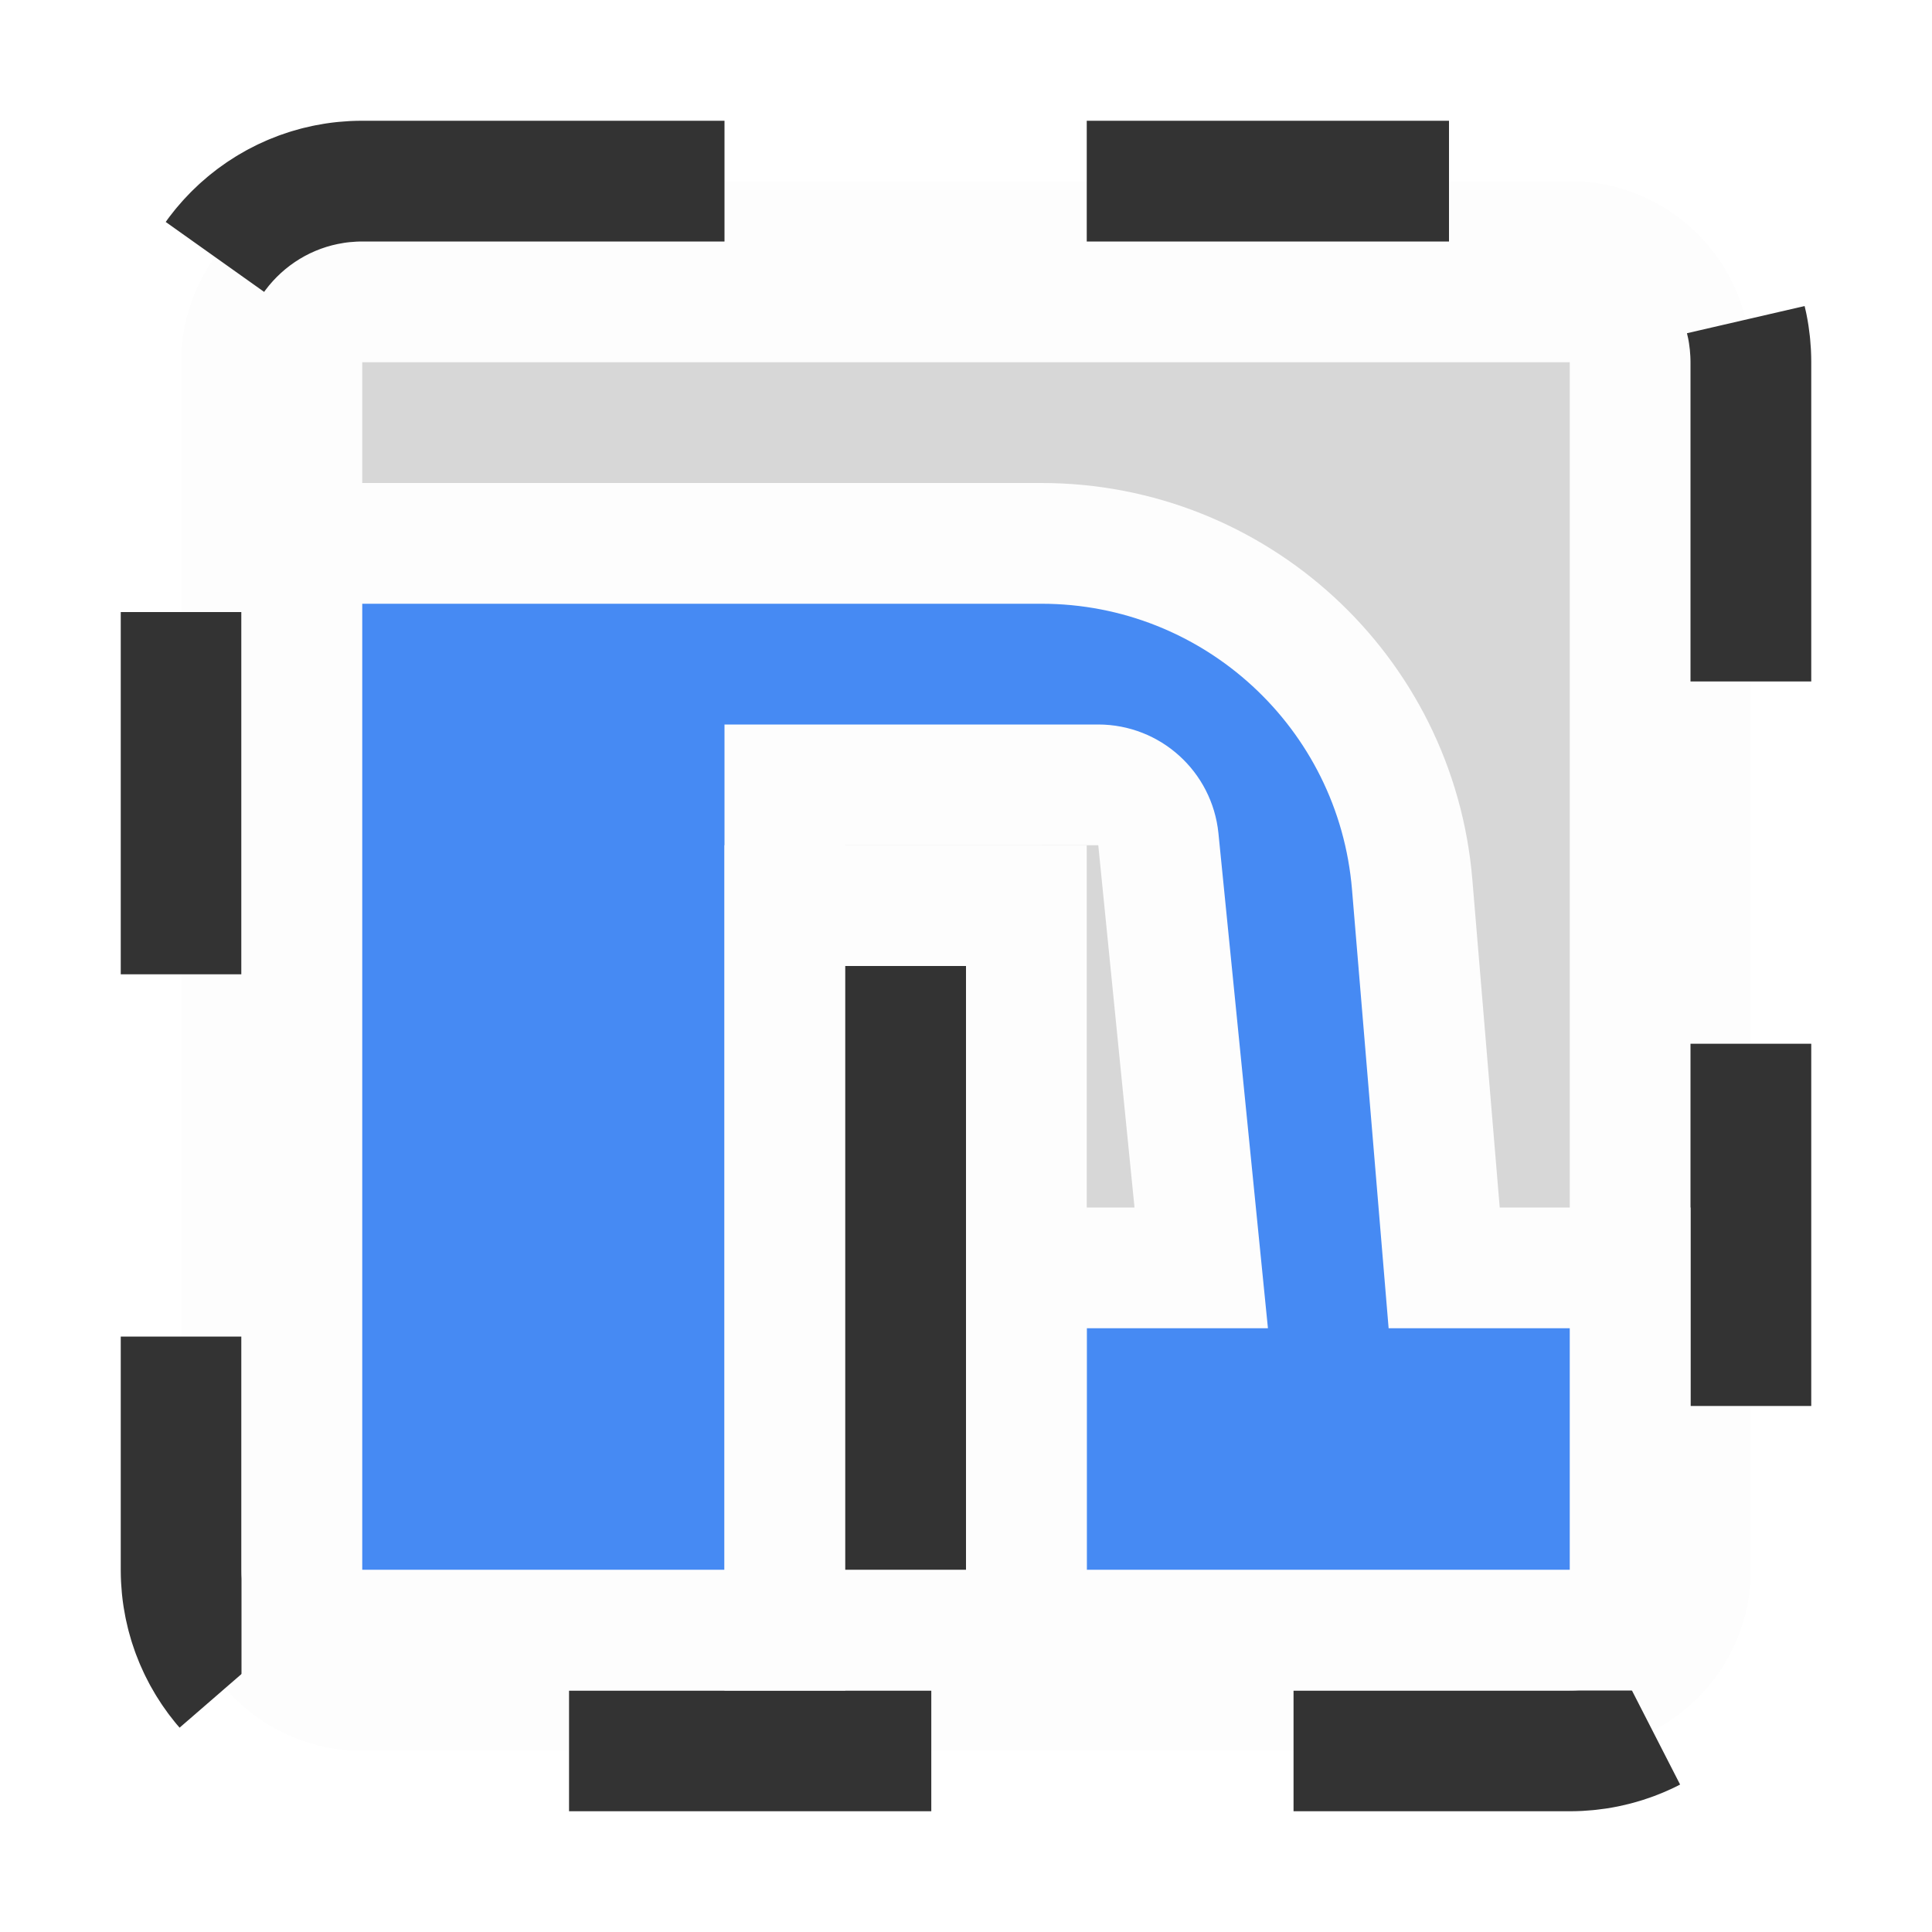
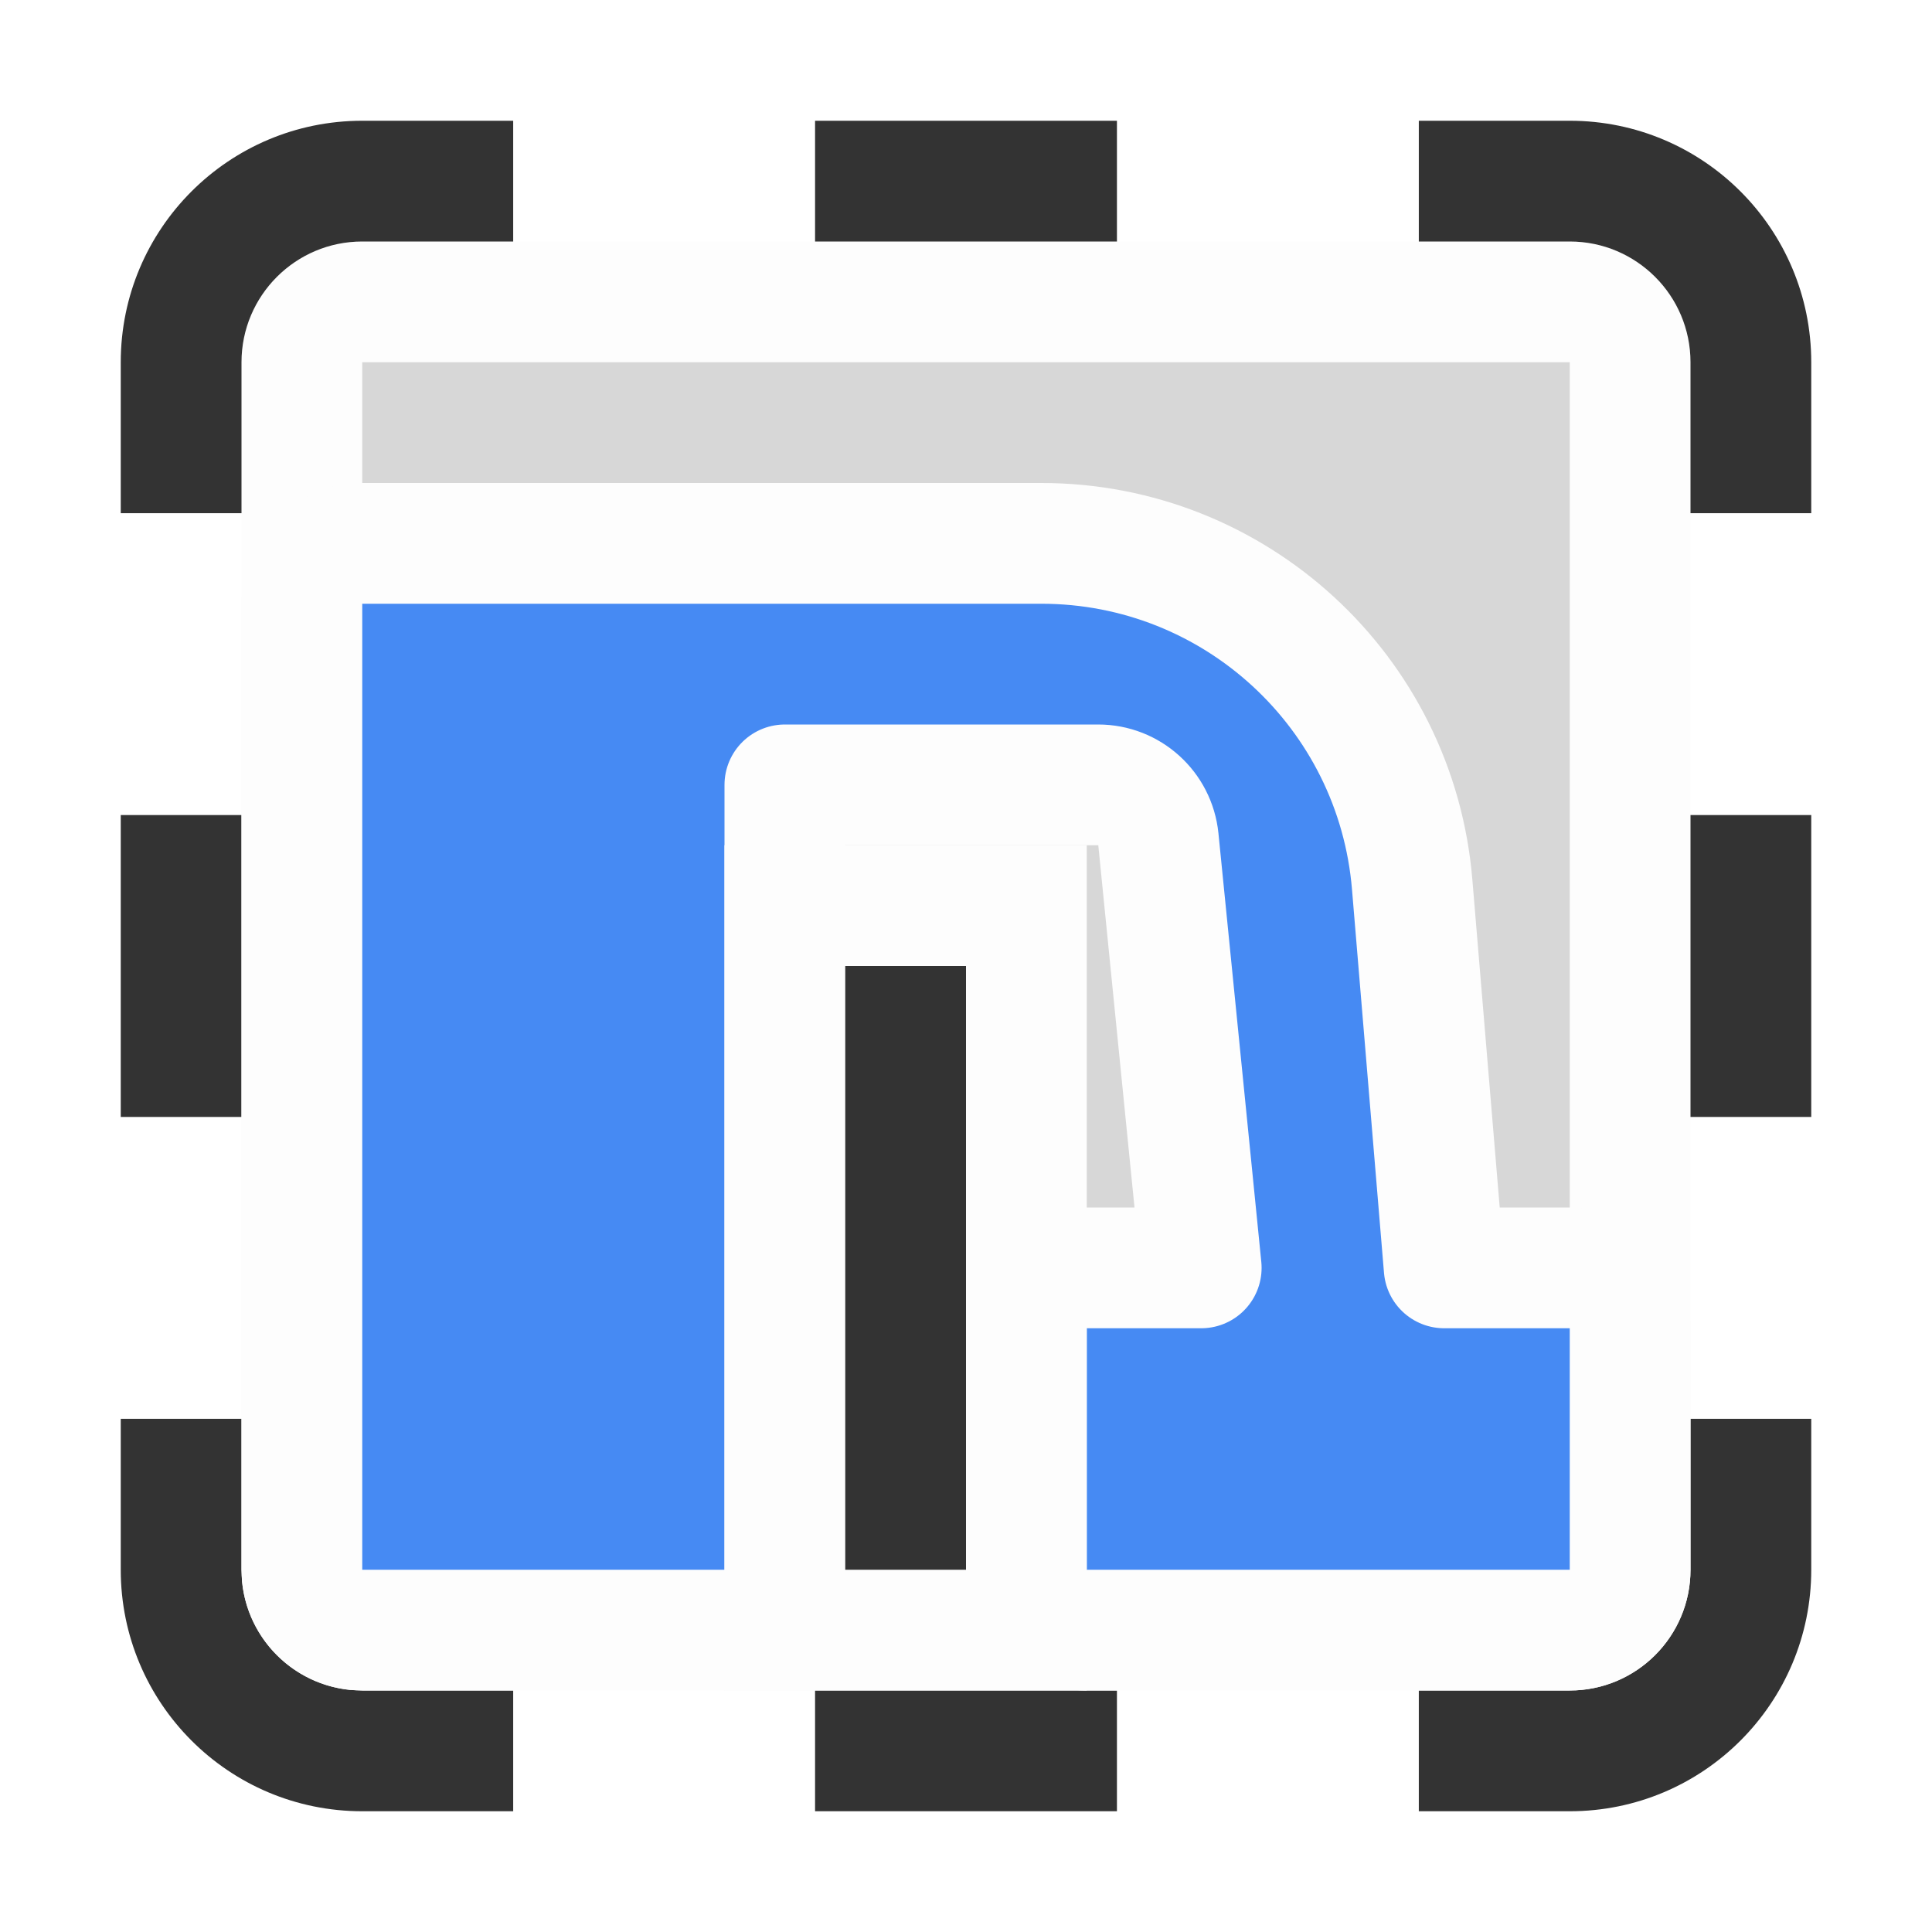
<svg xmlns="http://www.w3.org/2000/svg" width="16" height="16" viewBox="0 0 16 16" fill="none">
-   <g>
-     <rect x="1.5" y="1.5" width="13" height="13" rx="1.5" fill="#FDFDFD" stroke="#333333" stroke-width="1" stroke-dasharray="3 3" stroke-linecap="butt" />
-     <path id="Rectangle 249" d="M3 3H13V11H8.625V7H3V3Z" fill="#D7D7D7" />
-     <path id="Rectangle 251" d="M8.625 4.5C10.227 4.5 11.562 5.728 11.695 7.325L11.96 10.5H13.5V13.5H8.5V10.5H9.948L9.593 6.95C9.567 6.695 9.352 6.5 9.095 6.5H6.5V13.5H2.5V4.5H8.625Z" fill="#468AF3" stroke="#FDFDFD" />
-     <path id="Rectangle 252" d="M8.5 7.5V13.5H6.5V7.5H8.5Z" fill="#333333" stroke="#FDFDFD" />
-   </g>
+   <path d="M2 3C2 2.448 2.448 2 3 2H13C13.552 2 14 2.448 14 3V13C14 13.552 13.552 14 13 14H3C2.448 14 2 13.552 2 13V3Z" fill="#FDFDFD" />
+   <path d="M2.005 13.102C2.053 13.573 2.427 13.947 2.897 13.995L3 14H4.25V15H3C1.895 15 1 14.105 1 13V11.75H2V13L2.005 13.102ZM9.25 14V15H6.75V14H9.25ZM14 13V11.75H15V13C15 14.105 14.105 15 13 15H11.75V14H13C13.552 14 14 13.552 14 13ZM15 6.75V9.25H14V6.75H15ZM2 6.75V9.25H1V6.75H2ZM14 3C14 2.448 13.552 2 13 2V1C14.105 1 15 1.895 15 3V4.25H14V3ZM2 4.25H1V3C1 1.895 1.895 1 3 1V2C2.448 2 2 2.448 2 3V4.25ZM4.25 1V2H3V1H4.25ZM9.25 1V2H6.75V1H9.25ZM13 1V2H11.75V1H13Z" fill="#333333" />
+   <path d="M3 3H13V11H8.625V7H3V3Z" fill="#D7D7D7" />
+   <path d="M8.625 4.5C10.227 4.5 11.562 5.728 11.695 7.325L11.96 10.5H13C13.276 10.5 13.5 10.724 13.5 11V13C13.5 13.276 13.276 13.5 13 13.5H9C8.724 13.5 8.5 13.276 8.5 13V11C8.5 10.724 8.724 10.5 9 10.5H9.948L9.593 6.95C9.567 6.695 9.352 6.5 9.095 6.5H6.5V13C6.5 13.276 6.276 13.5 6 13.5H3C2.724 13.5 2.5 13.276 2.5 13V5C2.5 4.724 2.724 4.5 3 4.5H8.625Z" fill="#468AF3" stroke="#FDFDFD" stroke-linejoin="round" />
+   <path d="M8.5 7.5V13.5H6.5V7.5H8.5Z" fill="#333333" stroke="#FDFDFD" />
</svg>
